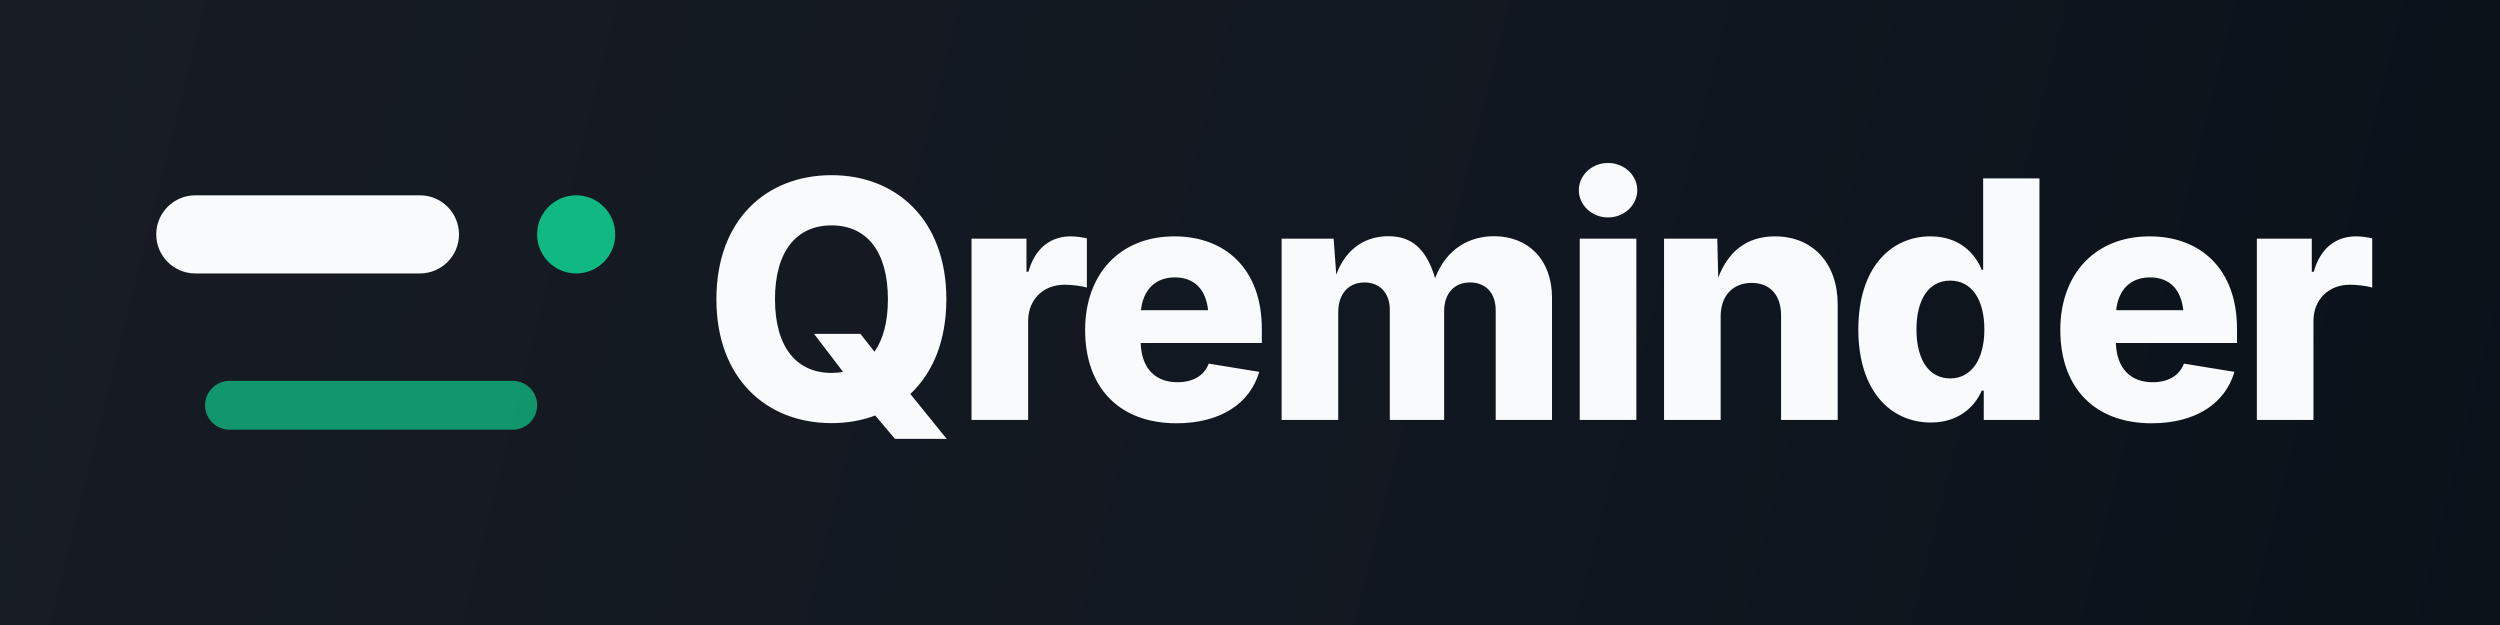
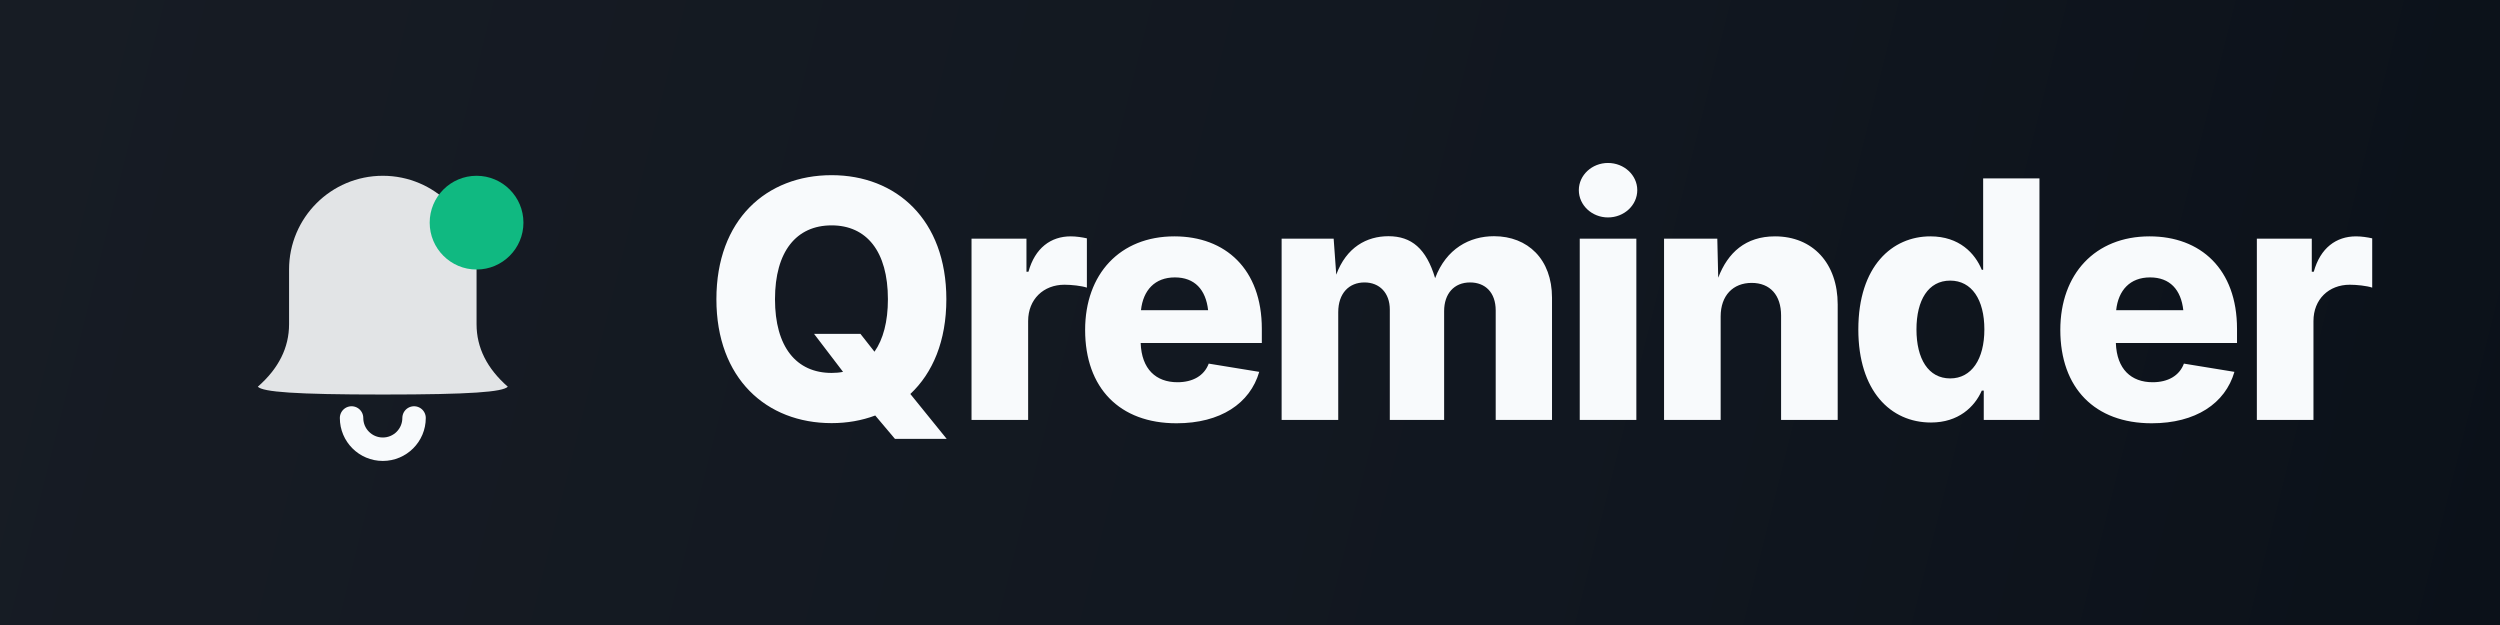
<svg xmlns="http://www.w3.org/2000/svg" viewBox="0 0 256 64" role="img" aria-label="Qreminder logo">
  <defs>
    <linearGradient id="lockup-bg" x1="0" y1="0" x2="256" y2="64" gradientUnits="userSpaceOnUse">
      <stop offset="0" stop-color="#171C24" />
      <stop offset="0.62" stop-color="#111720" />
      <stop offset="1" stop-color="#0B1119" />
    </linearGradient>
  </defs>
  <rect width="256" height="64" rx="0" fill="url(#lockup-bg)" />
-   <g transform="translate(16 16)">
-     <rect x="0" y="4" width="31" height="8" rx="4" fill="#F8FAFC" />
-     <circle cx="43" cy="8" r="4" fill="#10B981" />
-     <rect x="5" y="23" width="34" height="5" rx="2.5" fill="#10B981" opacity="0.78" />
+   <g transform="translate(20 14.8) scale(1.6)">
+     <path d="M12 2C8.686 2 6 4.686 6 8v3.5c0 1.5-.667 2.833-2 4 .333.333 2.333.5 8 .5s7.667-.167 8-.5c-1.333-1.167-2-2.5-2-4V8c0-3.314-2.686-6-6-6Z" fill="#F8FAFC" opacity="0.9" />
+     <path d="M10 17.5c0 1.105.895 2 2 2s2-.895 2-2" stroke="#F8FAFC" stroke-width="1.5" stroke-linecap="round" fill="none" />
+     <circle cx="18" cy="5" r="3" fill="#10B981" />
  </g>
  <text x="72" y="43" fill="#F8FAFC" font-family="ui-sans-serif, system-ui, -apple-system, BlinkMacSystemFont, Segoe UI, sans-serif" font-size="34" font-weight="800" letter-spacing="-1">Qreminder</text>
</svg>
